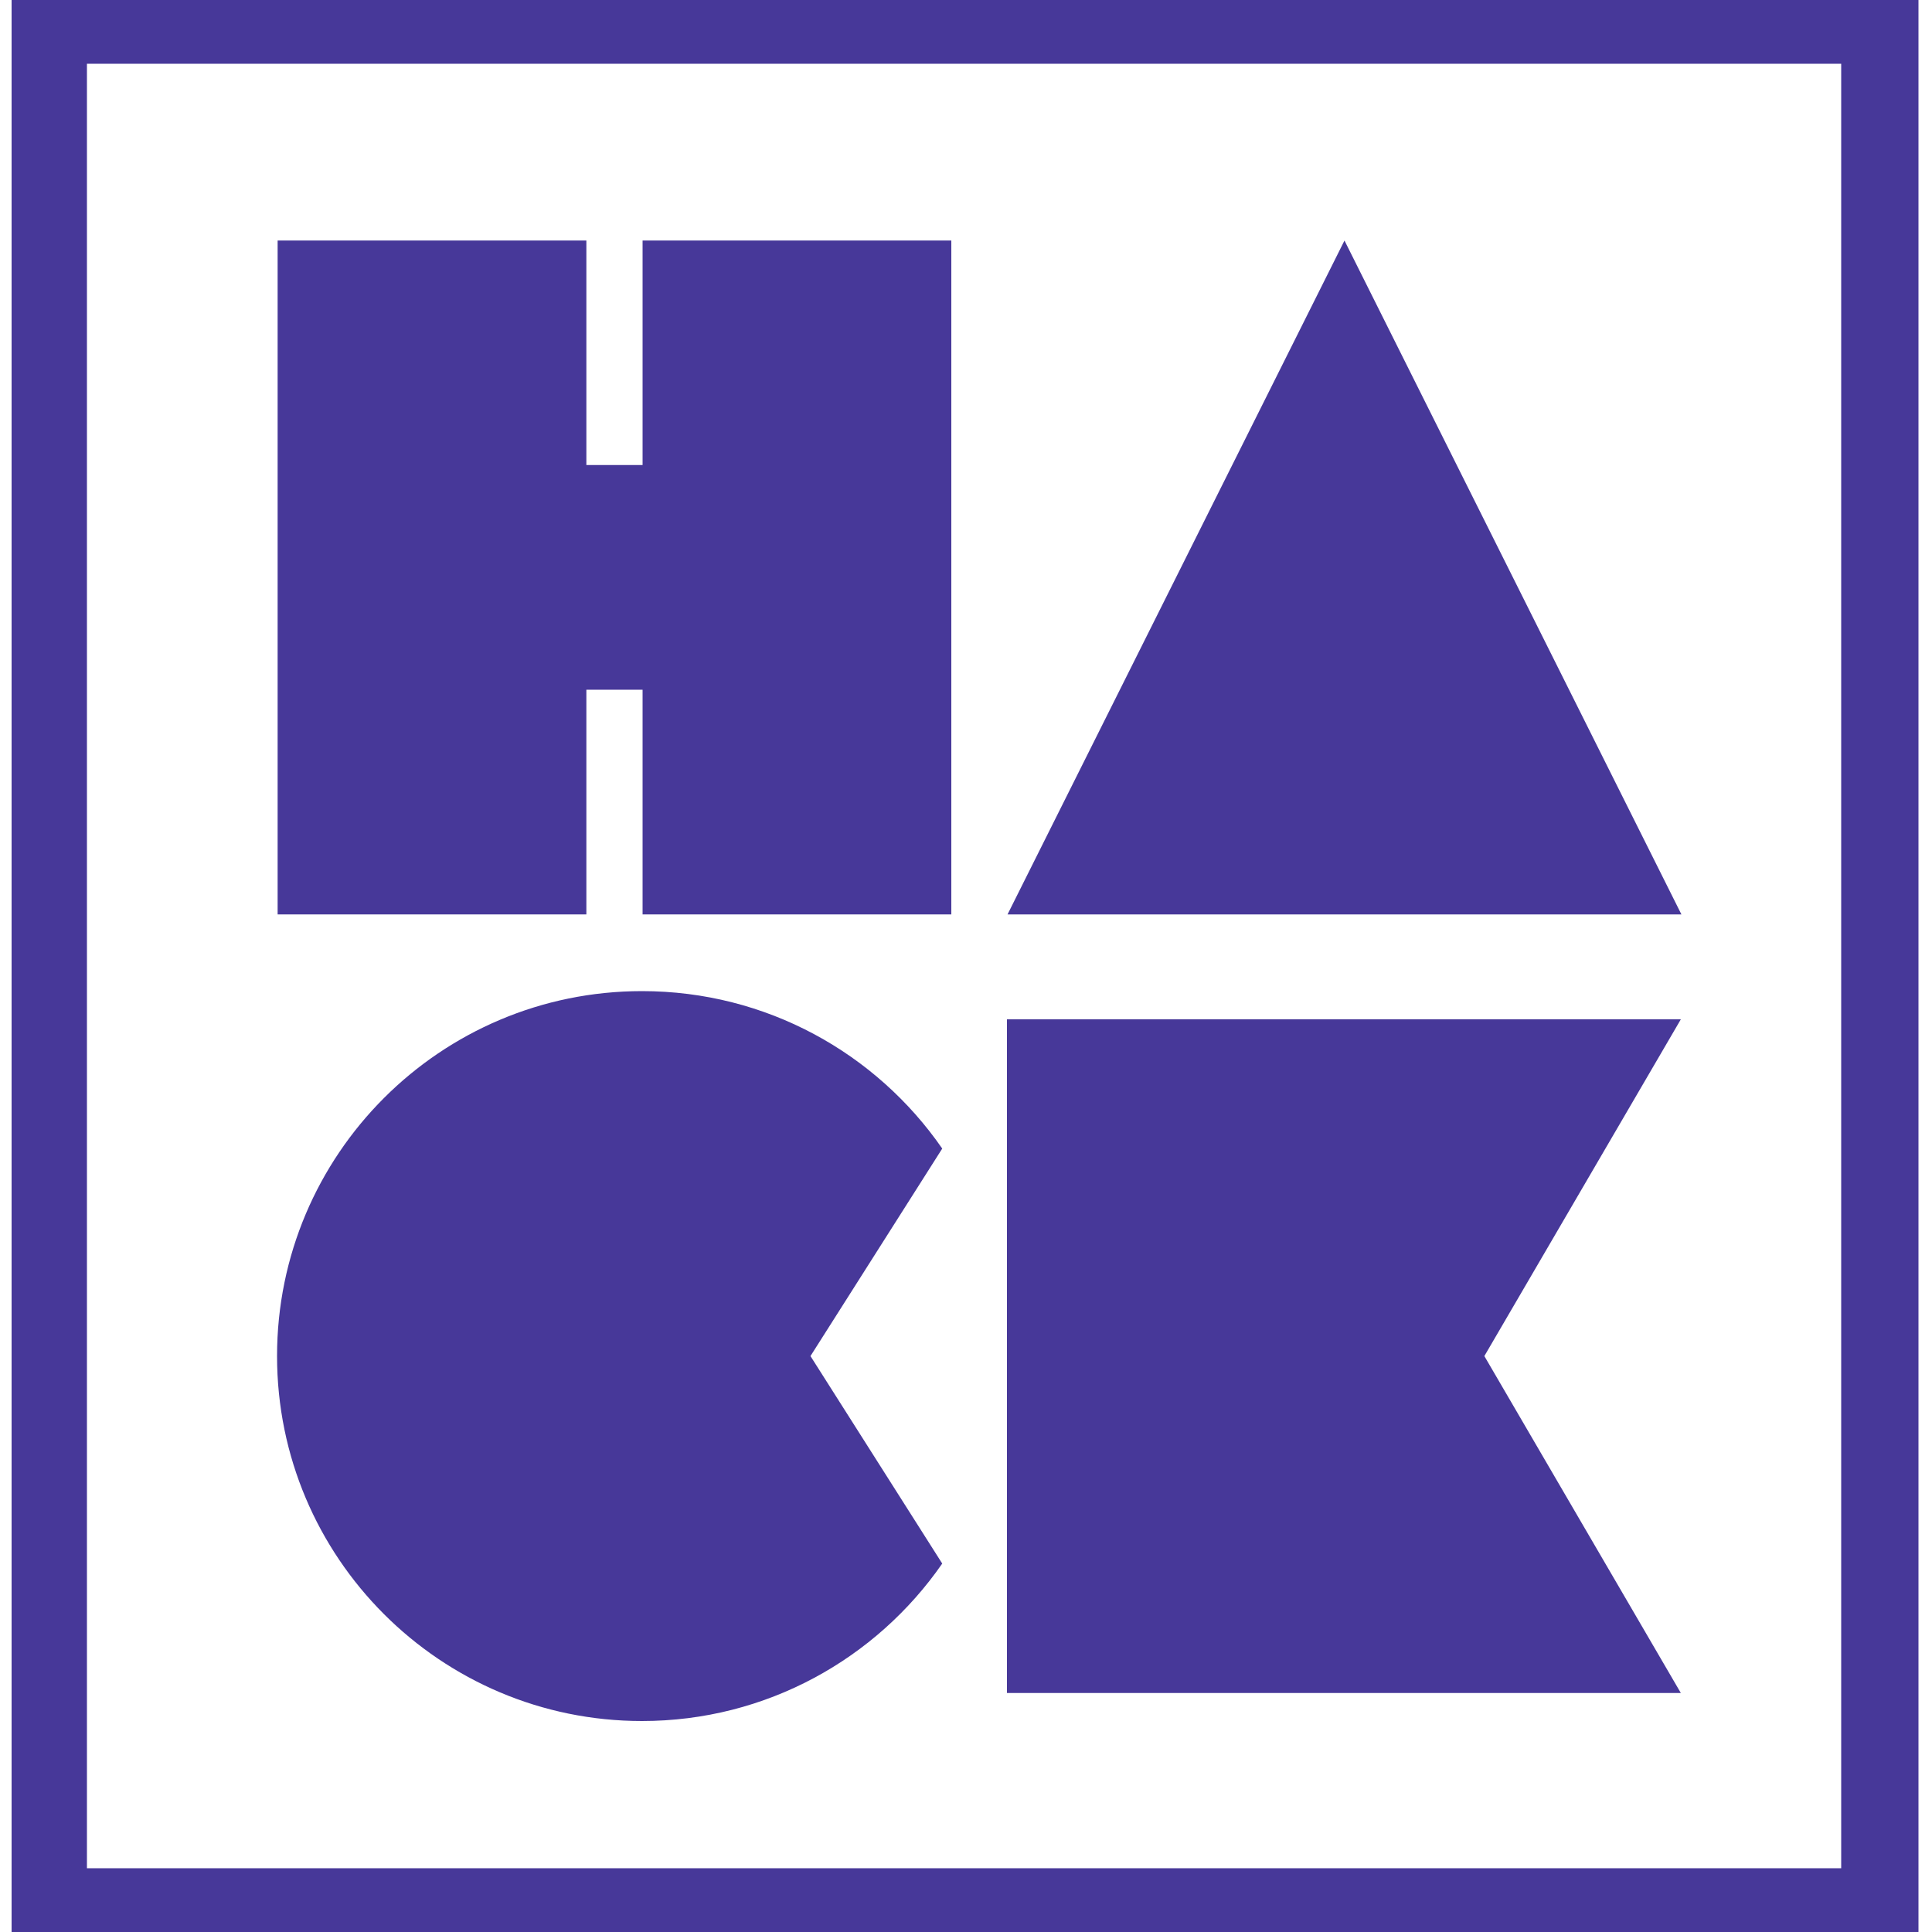
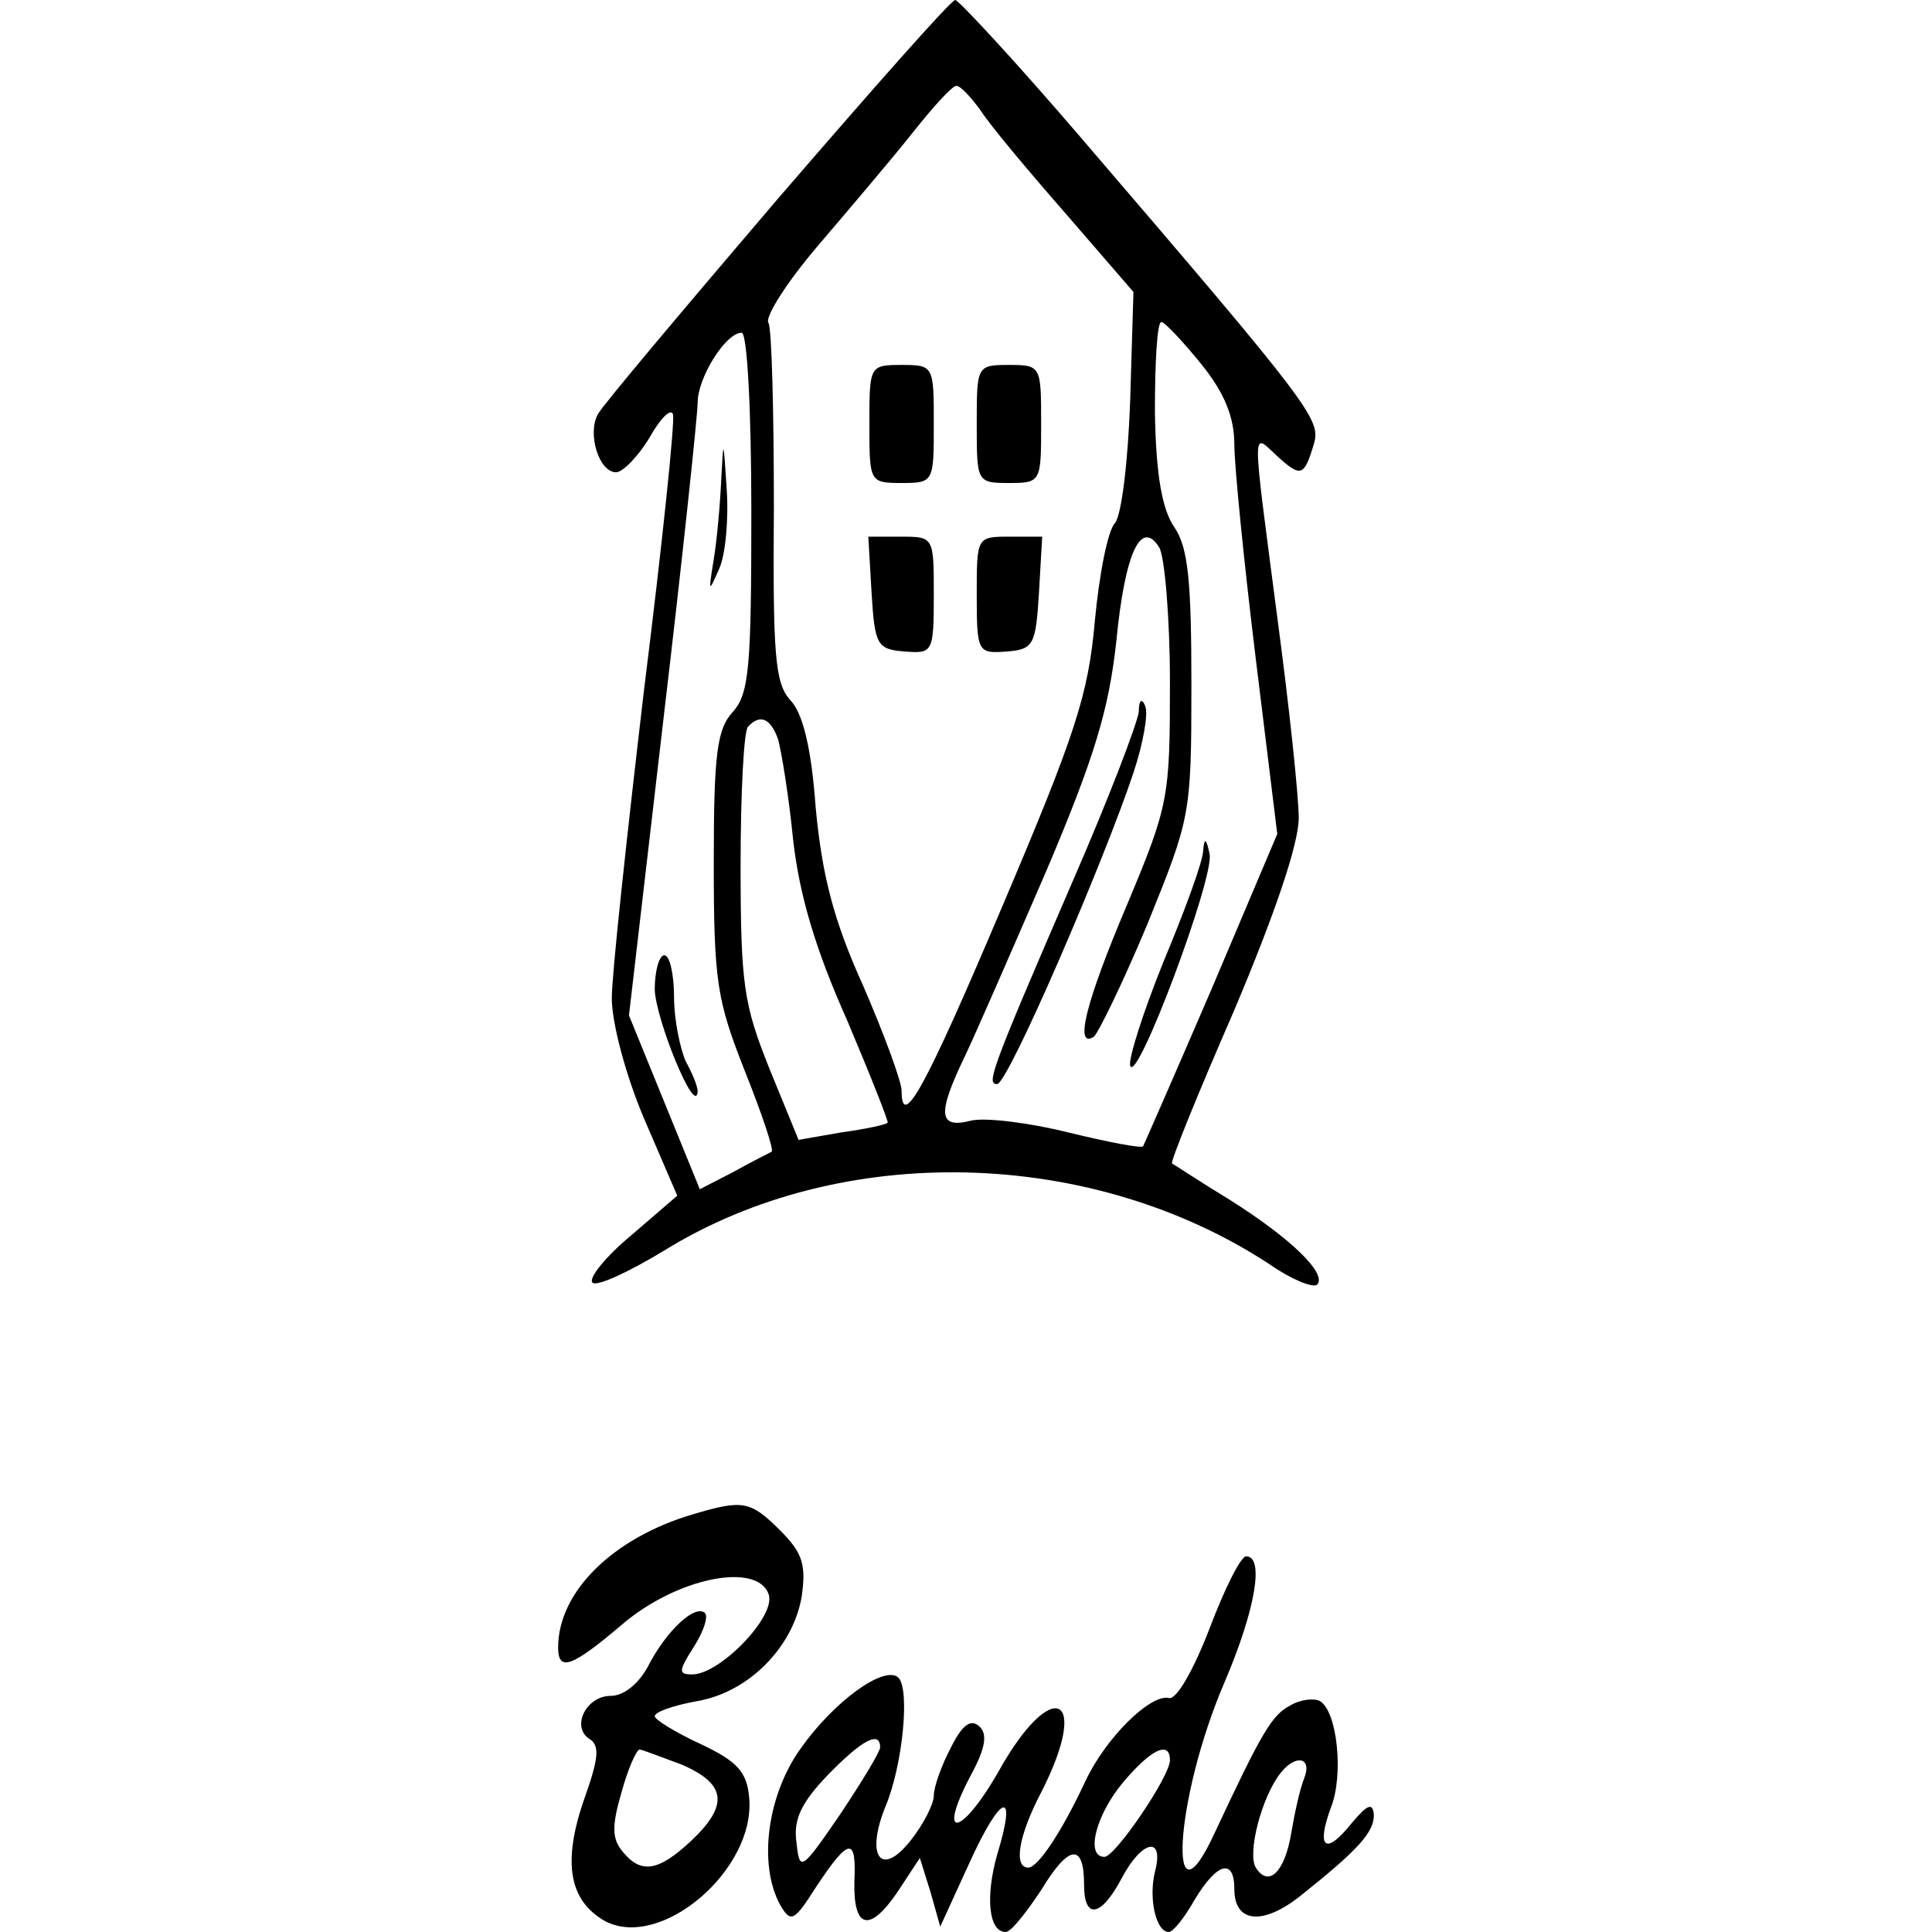
- <svg xmlns="http://www.w3.org/2000/svg" version="1.1" id="Layer_1" x="0px" y="0px" viewBox="0 0 1000 1000" enable-background="new 0 0 1000 1000" xml:space="preserve">
-   <g>
-     <g>
-       <polygon fill="#473899" points="332.6,124.5 332.6,240.7 303.5,240.7 303.5,124.5 143.7,124.5 143.7,473.3 303.5,473.3 303.5,357    332.6,357 332.6,473.3 492.4,473.3 492.4,124.5   " />
-       <polygon fill="#473899" points="521.5,473.3 695.9,124.5 870.3,473.3   " />
-       <g>
-         <polygon fill="#473899" points="521.2,876.3 521.2,527.6 870,527.6 768.3,701.9 870,876.3    " />
-         <path fill="#473899" d="M419.5,701.9l68.2-107.4c-34.1-49.3-91-81.5-155.4-81.5c-104.3,0-188.9,84.6-188.9,188.9     c0,104.3,84.6,188.9,188.9,188.9c64.4,0,121.3-32.3,155.4-81.5L419.5,701.9z" />
-       </g>
-     </g>
-     <path fill="#473899" d="M993,1000H6V0h987V1000z M45,967h908V33H45V967z" />
+ <svg xmlns="http://www.w3.org/2000/svg" version="1.0" width="180pt" height="180pt" viewBox="0 0 180 180" preserveAspectRatio="xMidYMid meet">
+   <g transform="translate(0,180) scale(0.1,-0.1)" fill="#000000" stroke="none">
+     <path d="M724 1614 c-87 -102 -163 -192 -167 -200 -10 -18 1 -54 17 -54 6 0 20 14 31 32 10 18 20 28 22 22 2 -6 -10 -121 -27 -257 -16 -136 -30 -265 -30 -287 0 -23 13 -72 30 -112 l31 -72 -43 -37 c-24 -20 -40 -40 -36 -44 4 -4 34 10 67 30 165 102 398 96 564 -13 20 -14 40 -22 44 -19 10 10 -24 43 -81 79 -28 17 -52 33 -54 34 -2 1 24 65 58 143 38 90 60 155 60 179 0 20 -9 105 -20 187 -24 184 -24 172 0 150 22 -20 25 -19 34 11 7 23 -1 34 -218 287 -60 70 -113 127 -116 127 -4 0 -78 -84 -166 -186z m189 84 c8 -13 44 -56 79 -96 l64 -74 -3 -100 c-2 -58 -8 -107 -14 -115 -7 -7 -15 -49 -19 -92 -6 -68 -18 -105 -86 -265 -72 -170 -94 -210 -94 -172 0 8 -16 52 -36 98 -28 62 -38 103 -44 165 -4 56 -12 89 -24 101 -14 16 -16 42 -15 180 0 89 -2 166 -5 171 -4 5 17 38 46 72 29 34 69 81 88 105 19 24 37 44 41 44 4 0 13 -10 22 -22z m206 -237 c22 -27 31 -50 31 -75 0 -20 9 -110 20 -200 l20 -163 -61 -144 c-34 -79 -63 -145 -64 -147 -2 -2 -33 4 -70 13 -36 9 -77 14 -90 11 -31 -8 -32 6 -6 60 10 21 44 99 76 173 45 106 58 150 65 213 8 83 23 115 40 88 5 -8 10 -65 10 -126 0 -107 -1 -114 -40 -207 -39 -92 -49 -134 -31 -123 4 3 27 50 50 105 40 99 41 101 41 223 0 97 -3 128 -16 147 -11 16 -17 47 -18 107 0 46 2 84 6 84 3 0 20 -18 37 -39z m-419 -138 c0 -144 -2 -169 -17 -186 -15 -16 -18 -39 -18 -141 0 -111 3 -128 29 -194 16 -40 27 -73 25 -75 -2 -1 -18 -9 -36 -19 l-31 -16 -33 81 -33 81 32 275 c18 152 32 285 32 296 0 23 26 65 41 65 5 0 9 -69 9 -167z m25 -212 c3 -11 10 -53 14 -94 6 -52 21 -102 50 -167 22 -52 39 -95 38 -96 -2 -2 -21 -6 -43 -9 l-40 -7 -27 66 c-24 60 -27 78 -27 190 0 67 3 126 7 129 11 12 21 8 28 -12z" />
+     <path d="M810 1405 c0 -54 0 -55 30 -55 30 0 30 1 30 55 0 54 0 55 -30 55 -30 0 -30 -1 -30 -55z" />
+     <path d="M910 1405 c0 -54 0 -55 30 -55 30 0 30 1 30 55 0 54 0 55 -30 55 -30 0 -30 -1 -30 -55z" />
+     <path d="M812 1248 c3 -49 5 -53 31 -55 26 -2 27 -1 27 53 0 54 0 54 -31 54 l-30 0 3 -52z" />
+     <path d="M910 1246 c0 -54 1 -55 28 -53 25 2 27 6 30 55 l3 52 -30 0 c-31 0 -31 0 -31 -54z" />
+     <path d="M1061 1137 c-1 -10 -28 -81 -62 -159 -77 -178 -80 -188 -70 -188 10 0 99 206 127 290 9 27 14 55 11 62 -3 8 -6 6 -6 -5z" />
+     <path d="M1121 1008 c0 -10 -17 -56 -37 -104 -19 -47 -33 -91 -31 -97 6 -18 78 174 74 197 -3 15 -5 16 -6 4z" />
+     <path d="M672 1354 c-1 -23 -4 -57 -7 -75 -5 -31 -5 -32 5 -9 6 13 9 47 7 75 -3 46 -3 47 -5 9z" />
+     <path d="M610 878 c1 -28 38 -119 40 -95 0 5 -5 17 -11 28 -5 11 -11 38 -11 60 0 21 -4 39 -9 39 -5 0 -9 -15 -9 -32z" />
+     <path d="M645 389 c-74 -22 -125 -72 -125 -124 0 -23 13 -18 59 21 51 44 126 59 137 29 8 -20 -45 -75 -71 -75 -13 0 -13 3 1 25 9 14 14 28 11 32 -9 9 -36 -16 -53 -49 -9 -17 -23 -28 -35 -28 -23 0 -37 -29 -20 -40 10 -6 9 -18 -5 -57 -20 -58 -14 -94 20 -113 52 -27 140 48 134 115 -2 24 -11 34 -45 50 -24 11 -43 23 -43 26 0 4 17 10 39 14 48 8 90 50 98 98 4 29 1 40 -20 61 -28 28 -35 29 -82 15z m-10 -233 c42 -18 44 -38 9 -71 -31 -29 -47 -31 -64 -10 -10 12 -10 24 -1 55 6 22 14 40 17 40 2 0 20 -7 39 -14z" />
+     <path d="M1127 283 c-15 -39 -31 -67 -38 -65 -17 4 -59 -37 -78 -78 -22 -47 -44 -80 -53 -80 -14 0 -9 30 12 70 47 92 10 109 -40 19 -35 -61 -58 -64 -25 -2 13 24 15 37 8 44 -8 8 -16 3 -27 -19 -9 -17 -16 -37 -16 -45 0 -8 -10 -27 -21 -41 -28 -36 -43 -16 -24 31 16 38 23 109 12 120 -13 12 -60 -22 -91 -66 -31 -43 -40 -108 -19 -146 10 -17 13 -15 34 18 30 45 37 46 35 4 -1 -44 14 -48 40 -10 l21 32 10 -32 9 -32 27 59 c30 66 45 70 26 8 -11 -39 -8 -72 8 -72 5 0 19 18 33 39 26 43 40 44 40 5 0 -33 16 -30 35 6 19 36 40 40 31 6 -6 -25 1 -56 13 -56 4 0 15 14 24 30 21 35 37 39 37 10 0 -32 27 -34 62 -6 54 43 68 59 68 75 -1 12 -6 10 -21 -8 -24 -30 -33 -23 -19 15 12 30 6 89 -10 99 -5 3 -18 2 -28 -4 -17 -9 -26 -24 -70 -118 -45 -98 -38 31 9 140 29 68 37 117 20 117 -5 0 -20 -30 -34 -67z m-307 -111 c0 -4 -17 -32 -37 -62 -37 -54 -38 -54 -41 -26 -3 21 5 37 29 62 32 33 49 42 49 26z m270 -12 c0 -15 -51 -90 -61 -90 -18 0 -8 39 17 69 26 31 44 40 44 21z m125 -17 c-4 -10 -9 -33 -12 -51 -6 -36 -21 -51 -33 -32 -8 13 5 65 23 88 14 18 30 15 22 -5z" />
  </g>
</svg>
